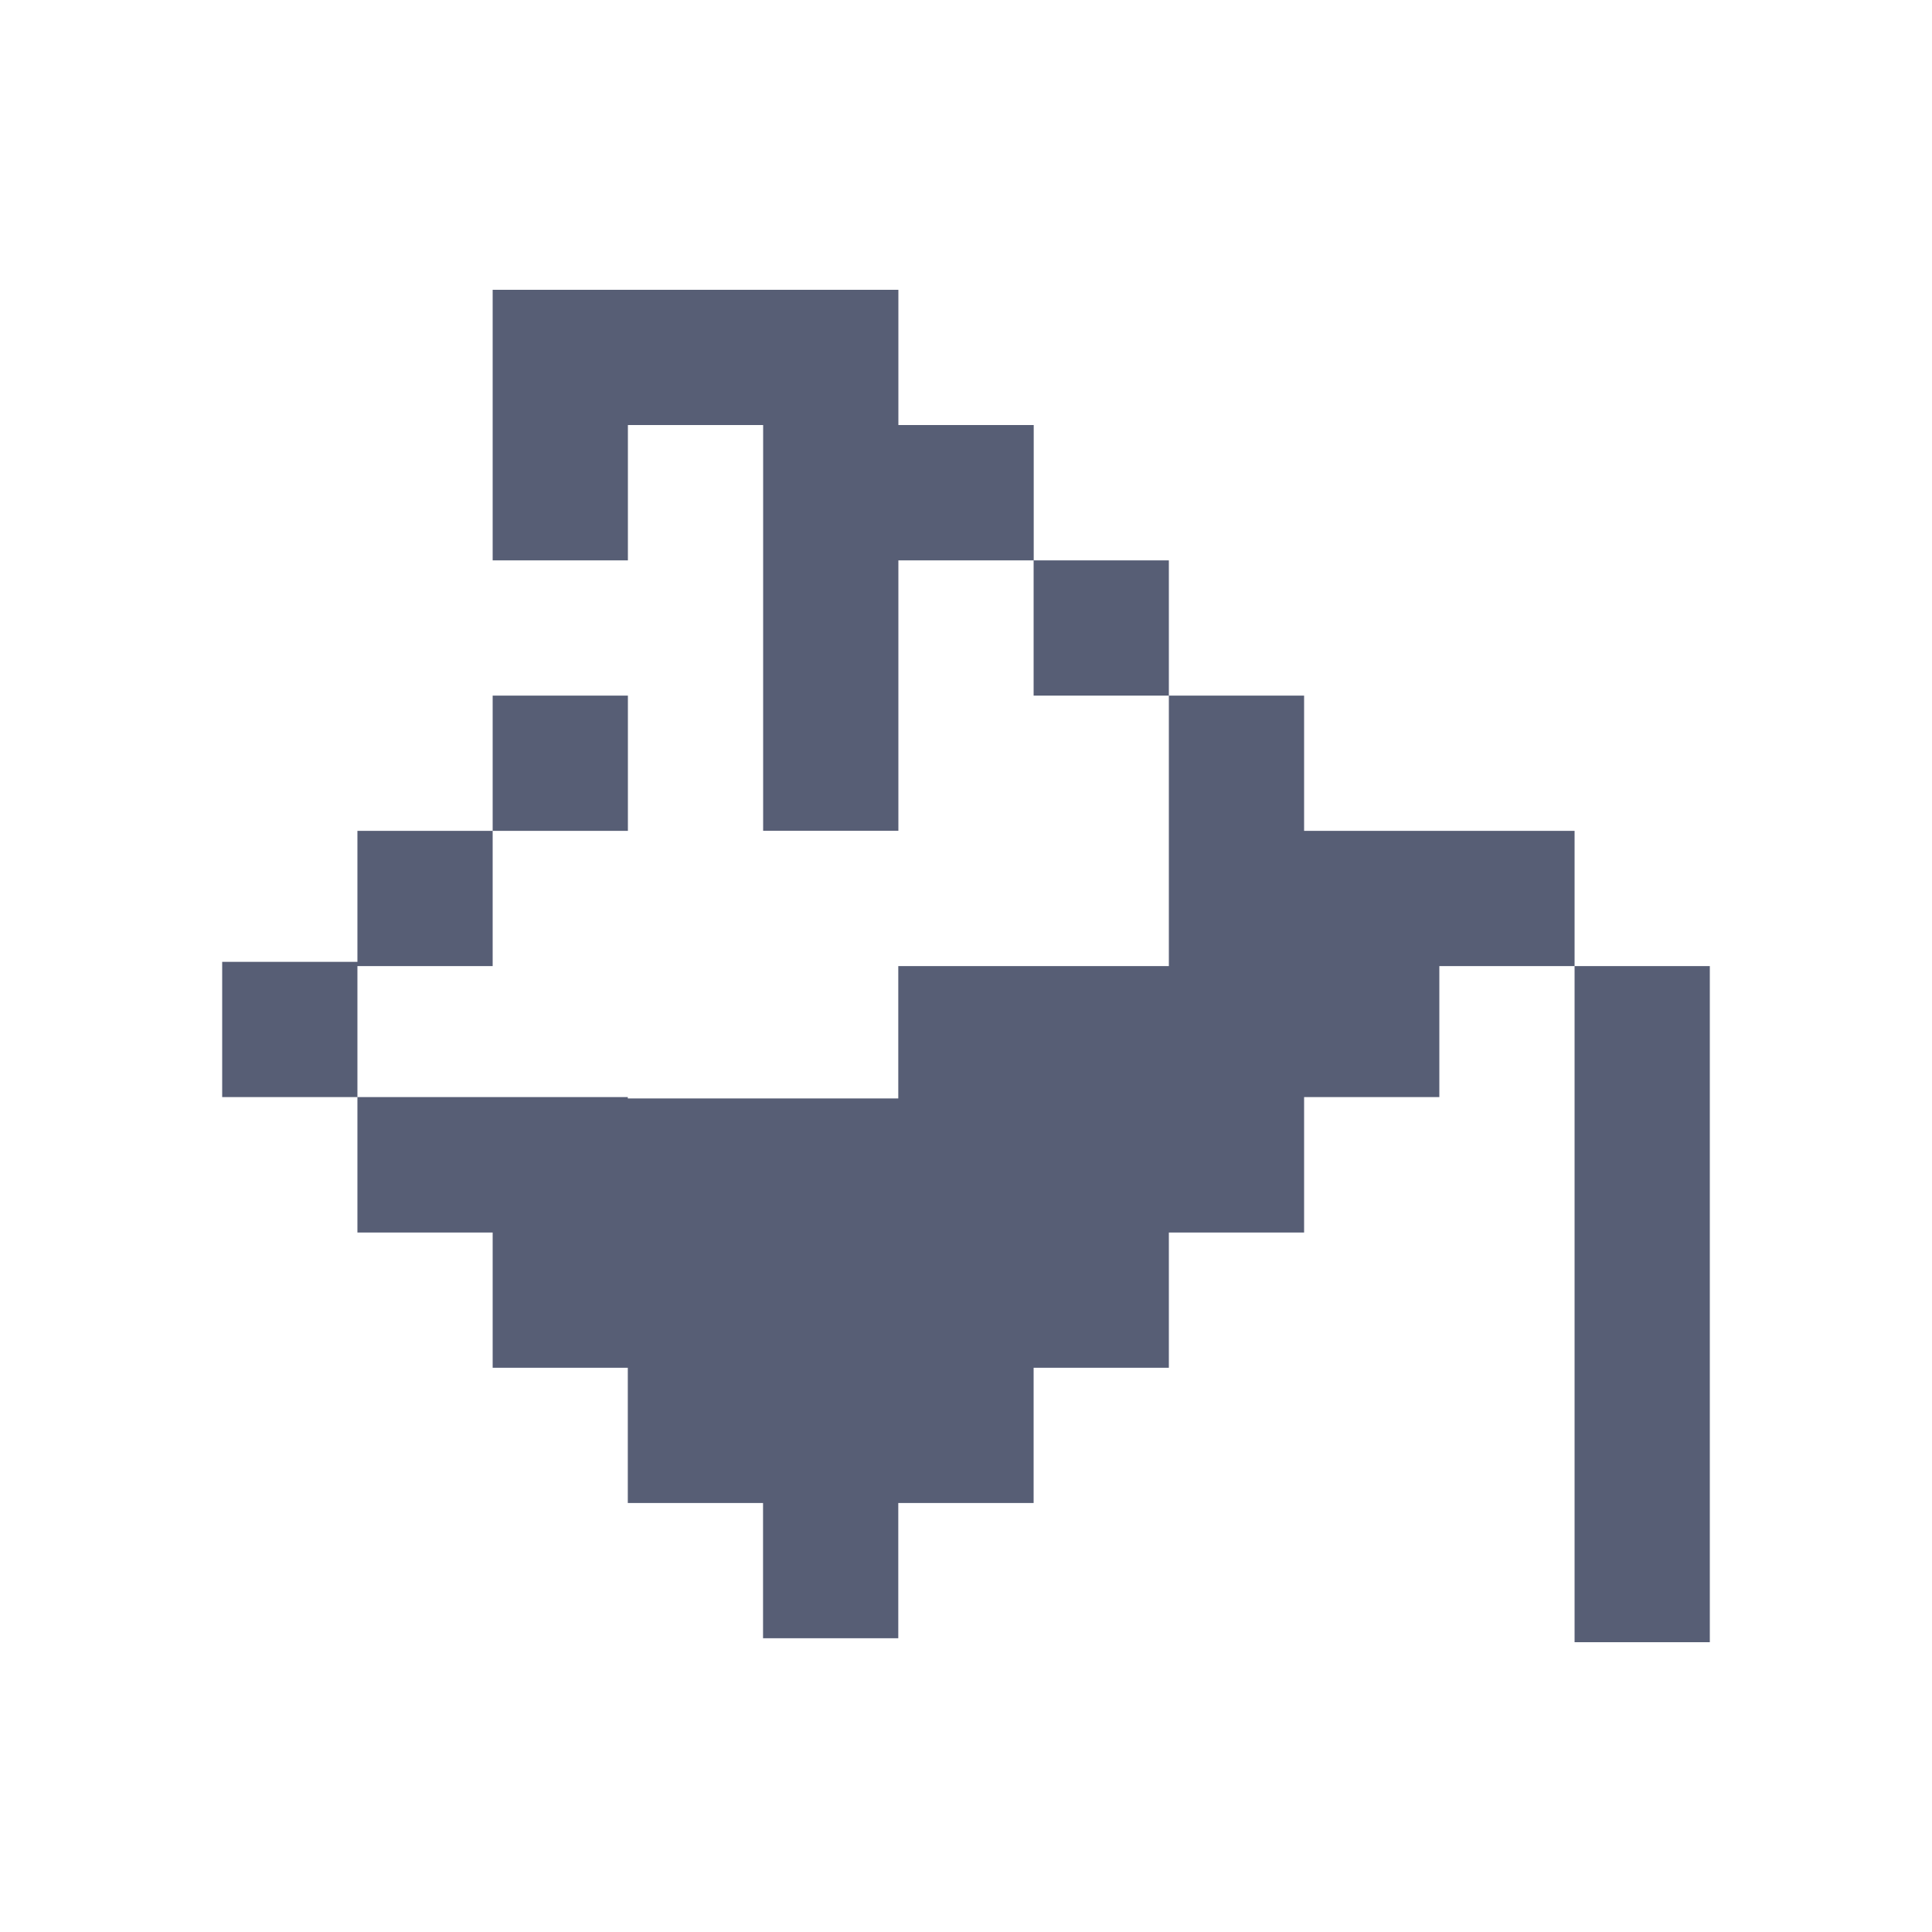
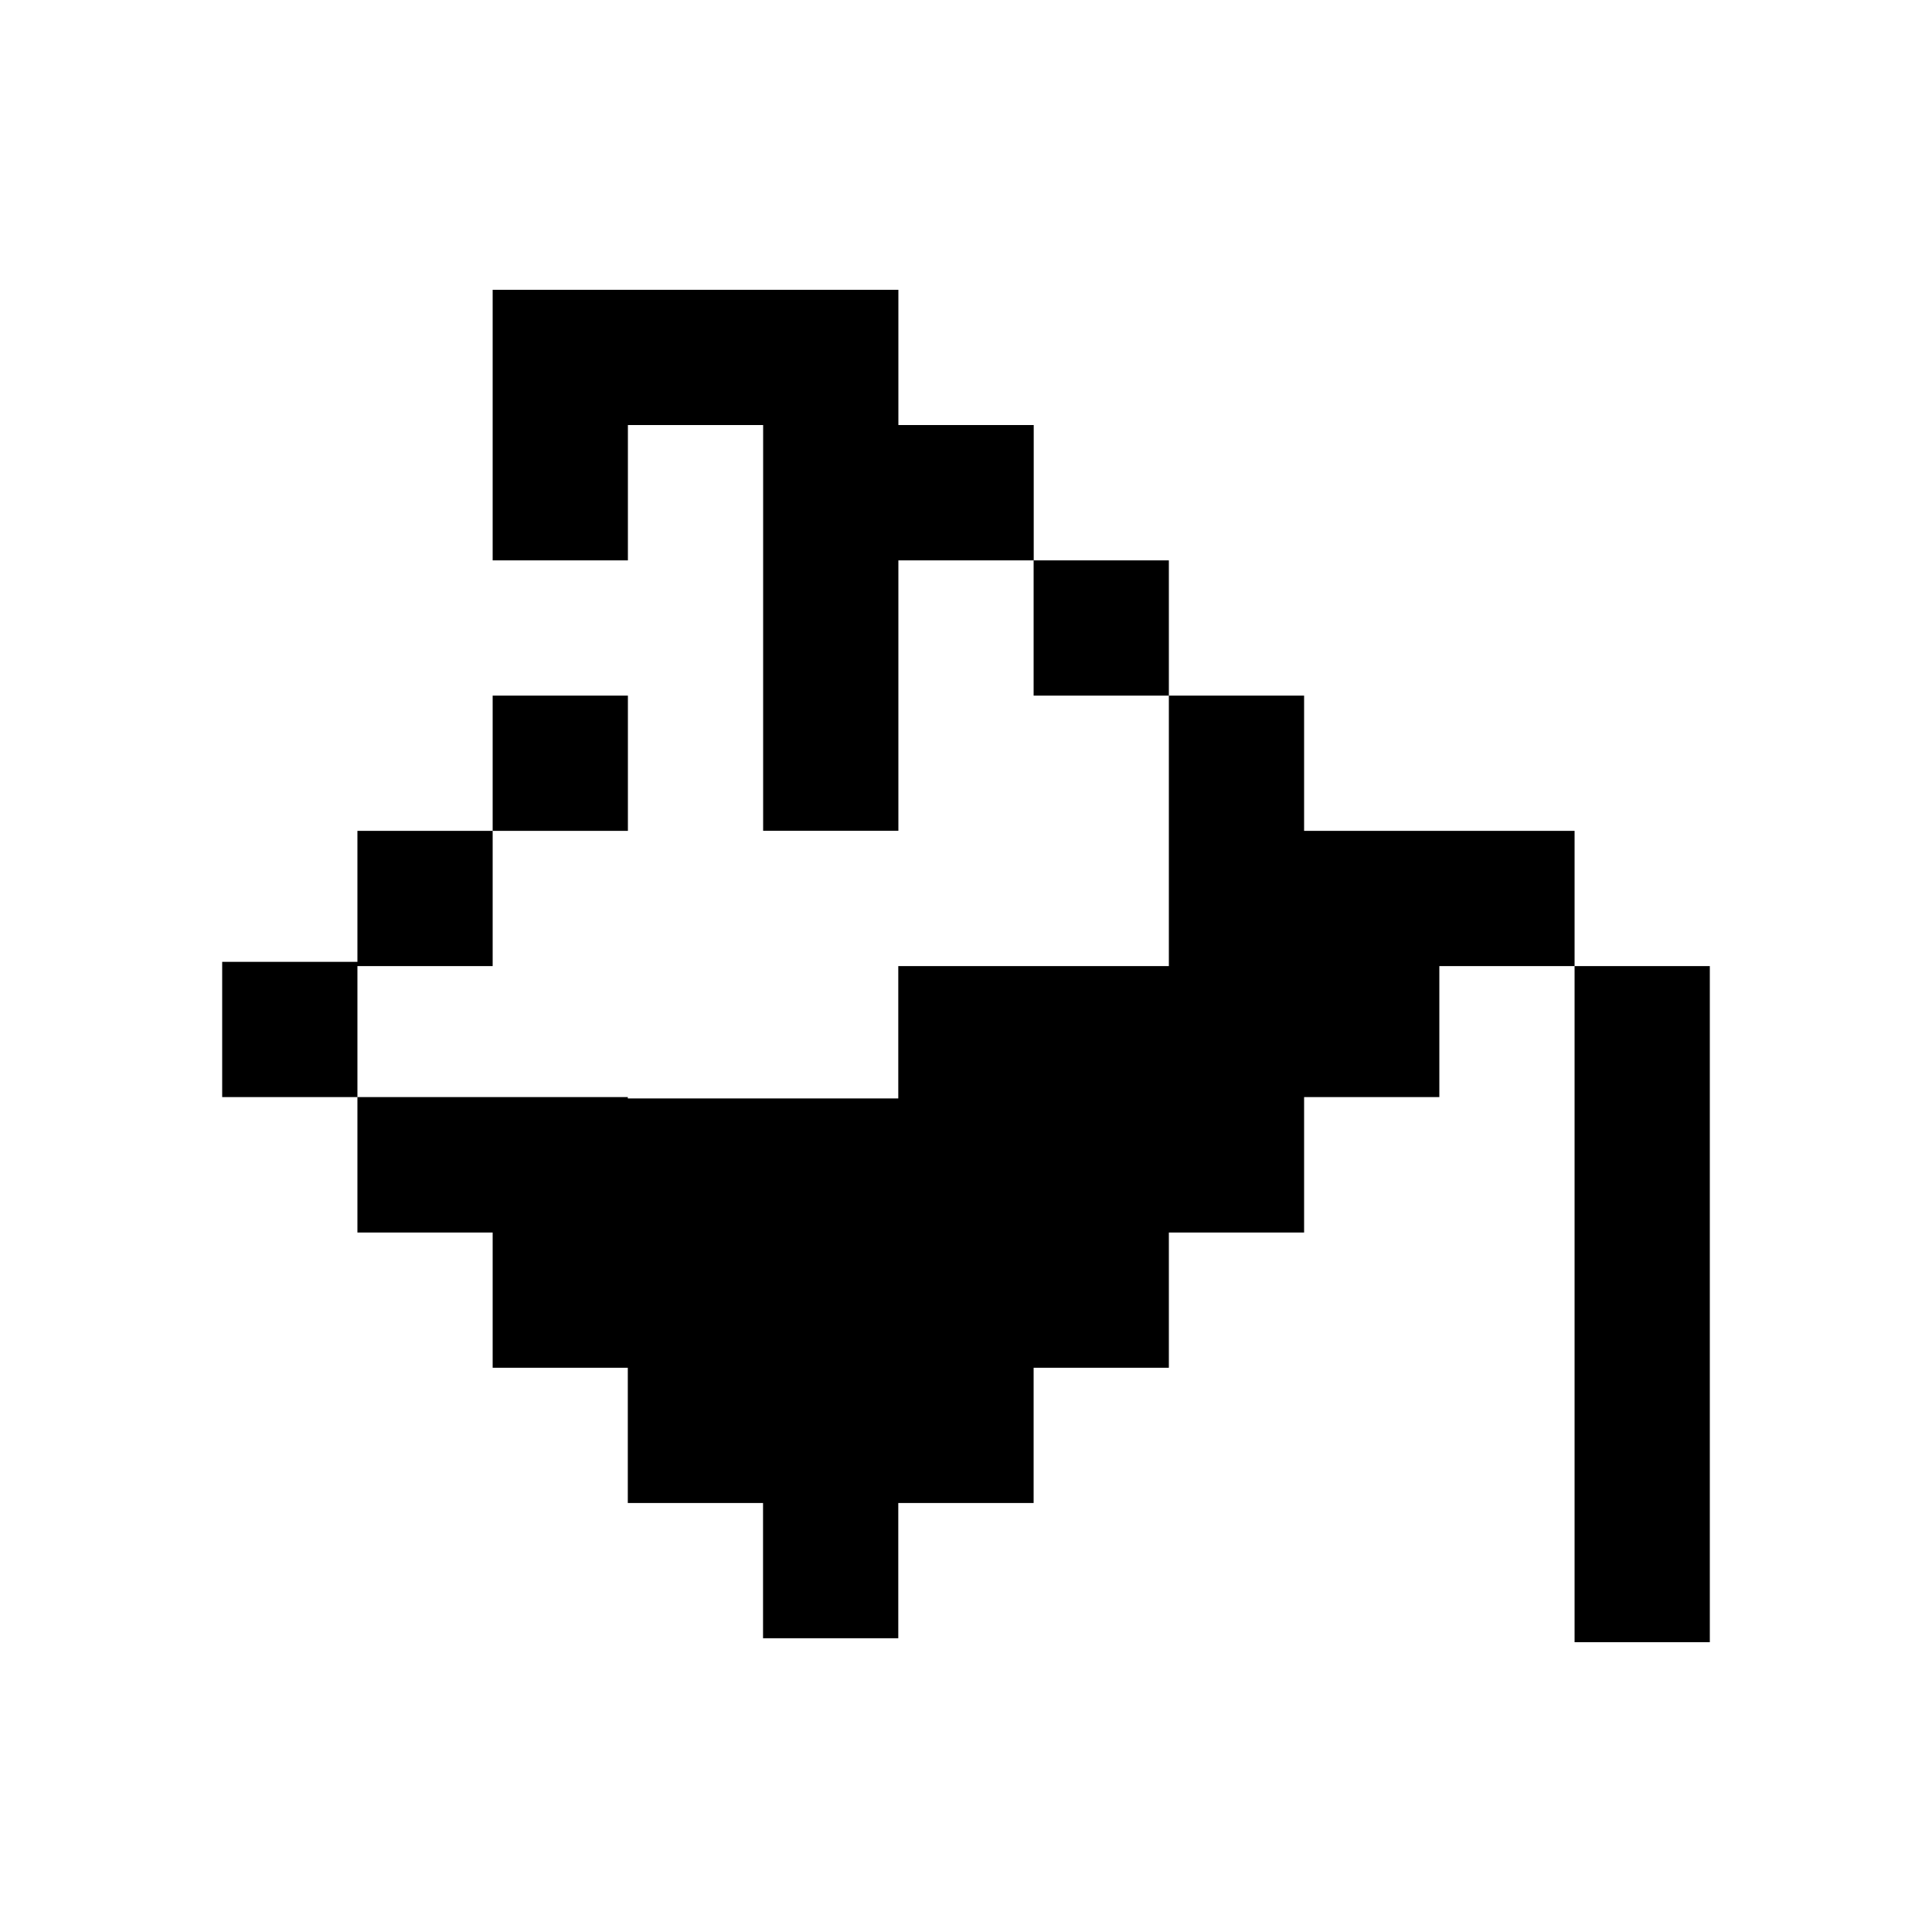
<svg xmlns="http://www.w3.org/2000/svg" width="20px" height="20px" viewBox="0 0 20 20" version="1.1">
  <defs />
-   <g id="fill" stroke="none" stroke-width="1" fill="none" fill-rule="evenodd">
-     <path d="M10.7,5.801 L9.3,5.801 L9.3,8.6 L7.9,8.6 L7.9,4.4 L6.5,4.4 L6.5,5.801 L5.1,5.801 L5.1,3 L9.3,3 L9.3,4.4 L10.701,4.4 L10.701,5.801 L12.1,5.801 L12.1,7.201 L10.7,7.201 L10.7,5.801 Z M5.1,8.601 L5.1,7.201 L6.5,7.201 L6.5,8.601 L5.1,8.601 Z M16.3,17 L16.3,10.001 L17.7,10.001 L17.7,17 L16.3,17 Z M12.1,7.201 L13.5,7.201 L13.5,8.601 L16.3,8.601 L16.3,10.001 L14.9,10.001 L14.9,11.357 L13.5,11.357 L13.5,12.759 L12.1,12.759 L12.1,14.159 L10.7,14.159 L10.7,15.559 L9.299,15.559 L9.299,16.959 L7.899,16.959 L7.899,15.559 L6.499,15.559 L6.499,14.159 L5.1,14.159 L5.1,12.759 L3.7,12.759 L3.7,11.357 L6.499,11.357 L6.499,11.371 L9.299,11.371 L9.299,10.001 L12.1,10.001 L12.1,7.201 Z M3.7,8.601 L5.1,8.601 L5.1,10.001 L3.7,10.001 L3.7,11.357 L2.3,11.357 L2.3,9.957 L3.7,9.957 L3.7,8.601 Z" id="Combined-Shape" fill="#575E75" />
+   <g stroke="none" stroke-width="1" fill="none" fill-rule="evenodd">
+     <path d="M10.7,5.801 L9.3,5.801 L9.3,8.6 L7.9,8.6 L7.9,4.4 L6.5,4.4 L6.5,5.801 L5.1,5.801 L5.1,3 L9.3,3 L9.3,4.4 L10.701,4.4 L10.701,5.801 L12.1,5.801 L12.1,7.201 L10.7,7.201 L10.7,5.801 Z M5.1,8.601 L5.1,7.201 L6.5,7.201 L6.5,8.601 L5.1,8.601 Z M16.3,17 L16.3,10.001 L17.7,10.001 L17.7,17 L16.3,17 Z M12.1,7.201 L13.5,7.201 L13.5,8.601 L16.3,8.601 L16.3,10.001 L14.9,10.001 L14.9,11.357 L13.5,11.357 L13.5,12.759 L12.1,12.759 L12.1,14.159 L10.7,14.159 L10.7,15.559 L9.299,15.559 L9.299,16.959 L7.899,16.959 L7.899,15.559 L6.499,15.559 L6.499,14.159 L5.1,14.159 L5.1,12.759 L3.7,12.759 L3.7,11.357 L6.499,11.357 L6.499,11.371 L9.299,11.371 L9.299,10.001 L12.1,10.001 L12.1,7.201 Z M3.7,8.601 L5.1,8.601 L5.1,10.001 L3.7,10.001 L3.7,11.357 L2.3,11.357 L2.3,9.957 L3.7,9.957 L3.7,8.601 Z" fill="currentColor" />
  </g>
</svg>
